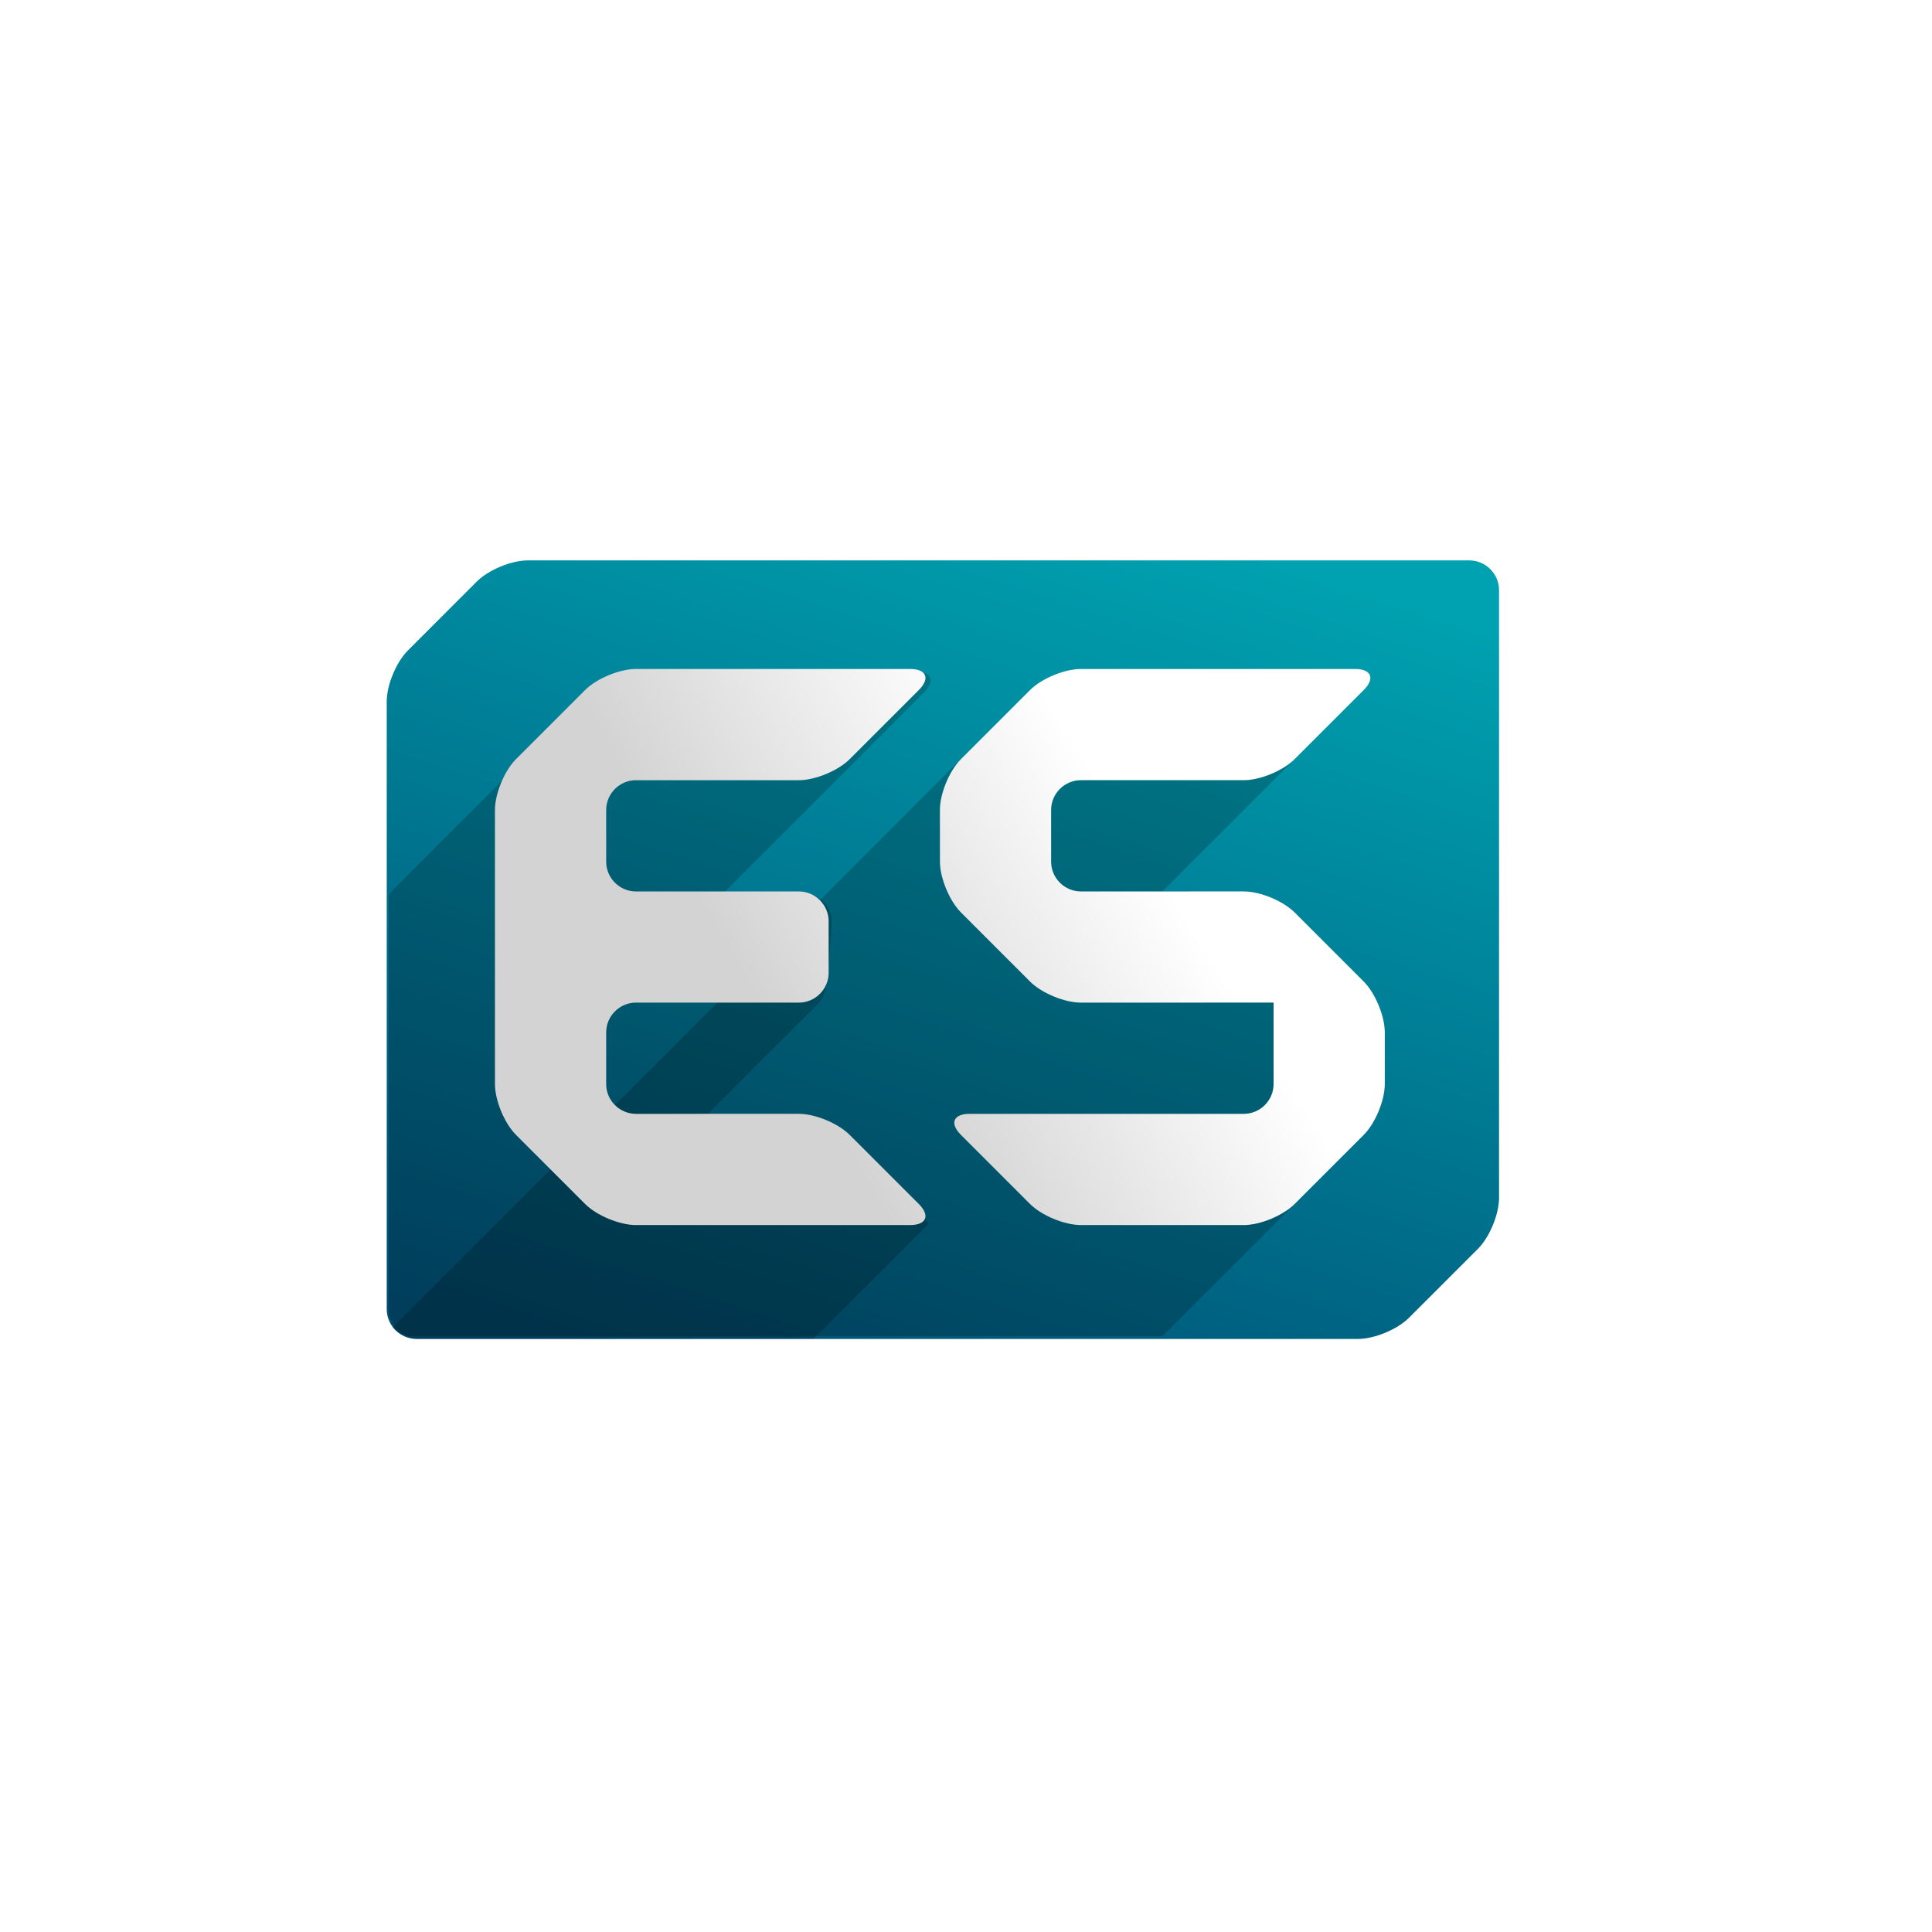
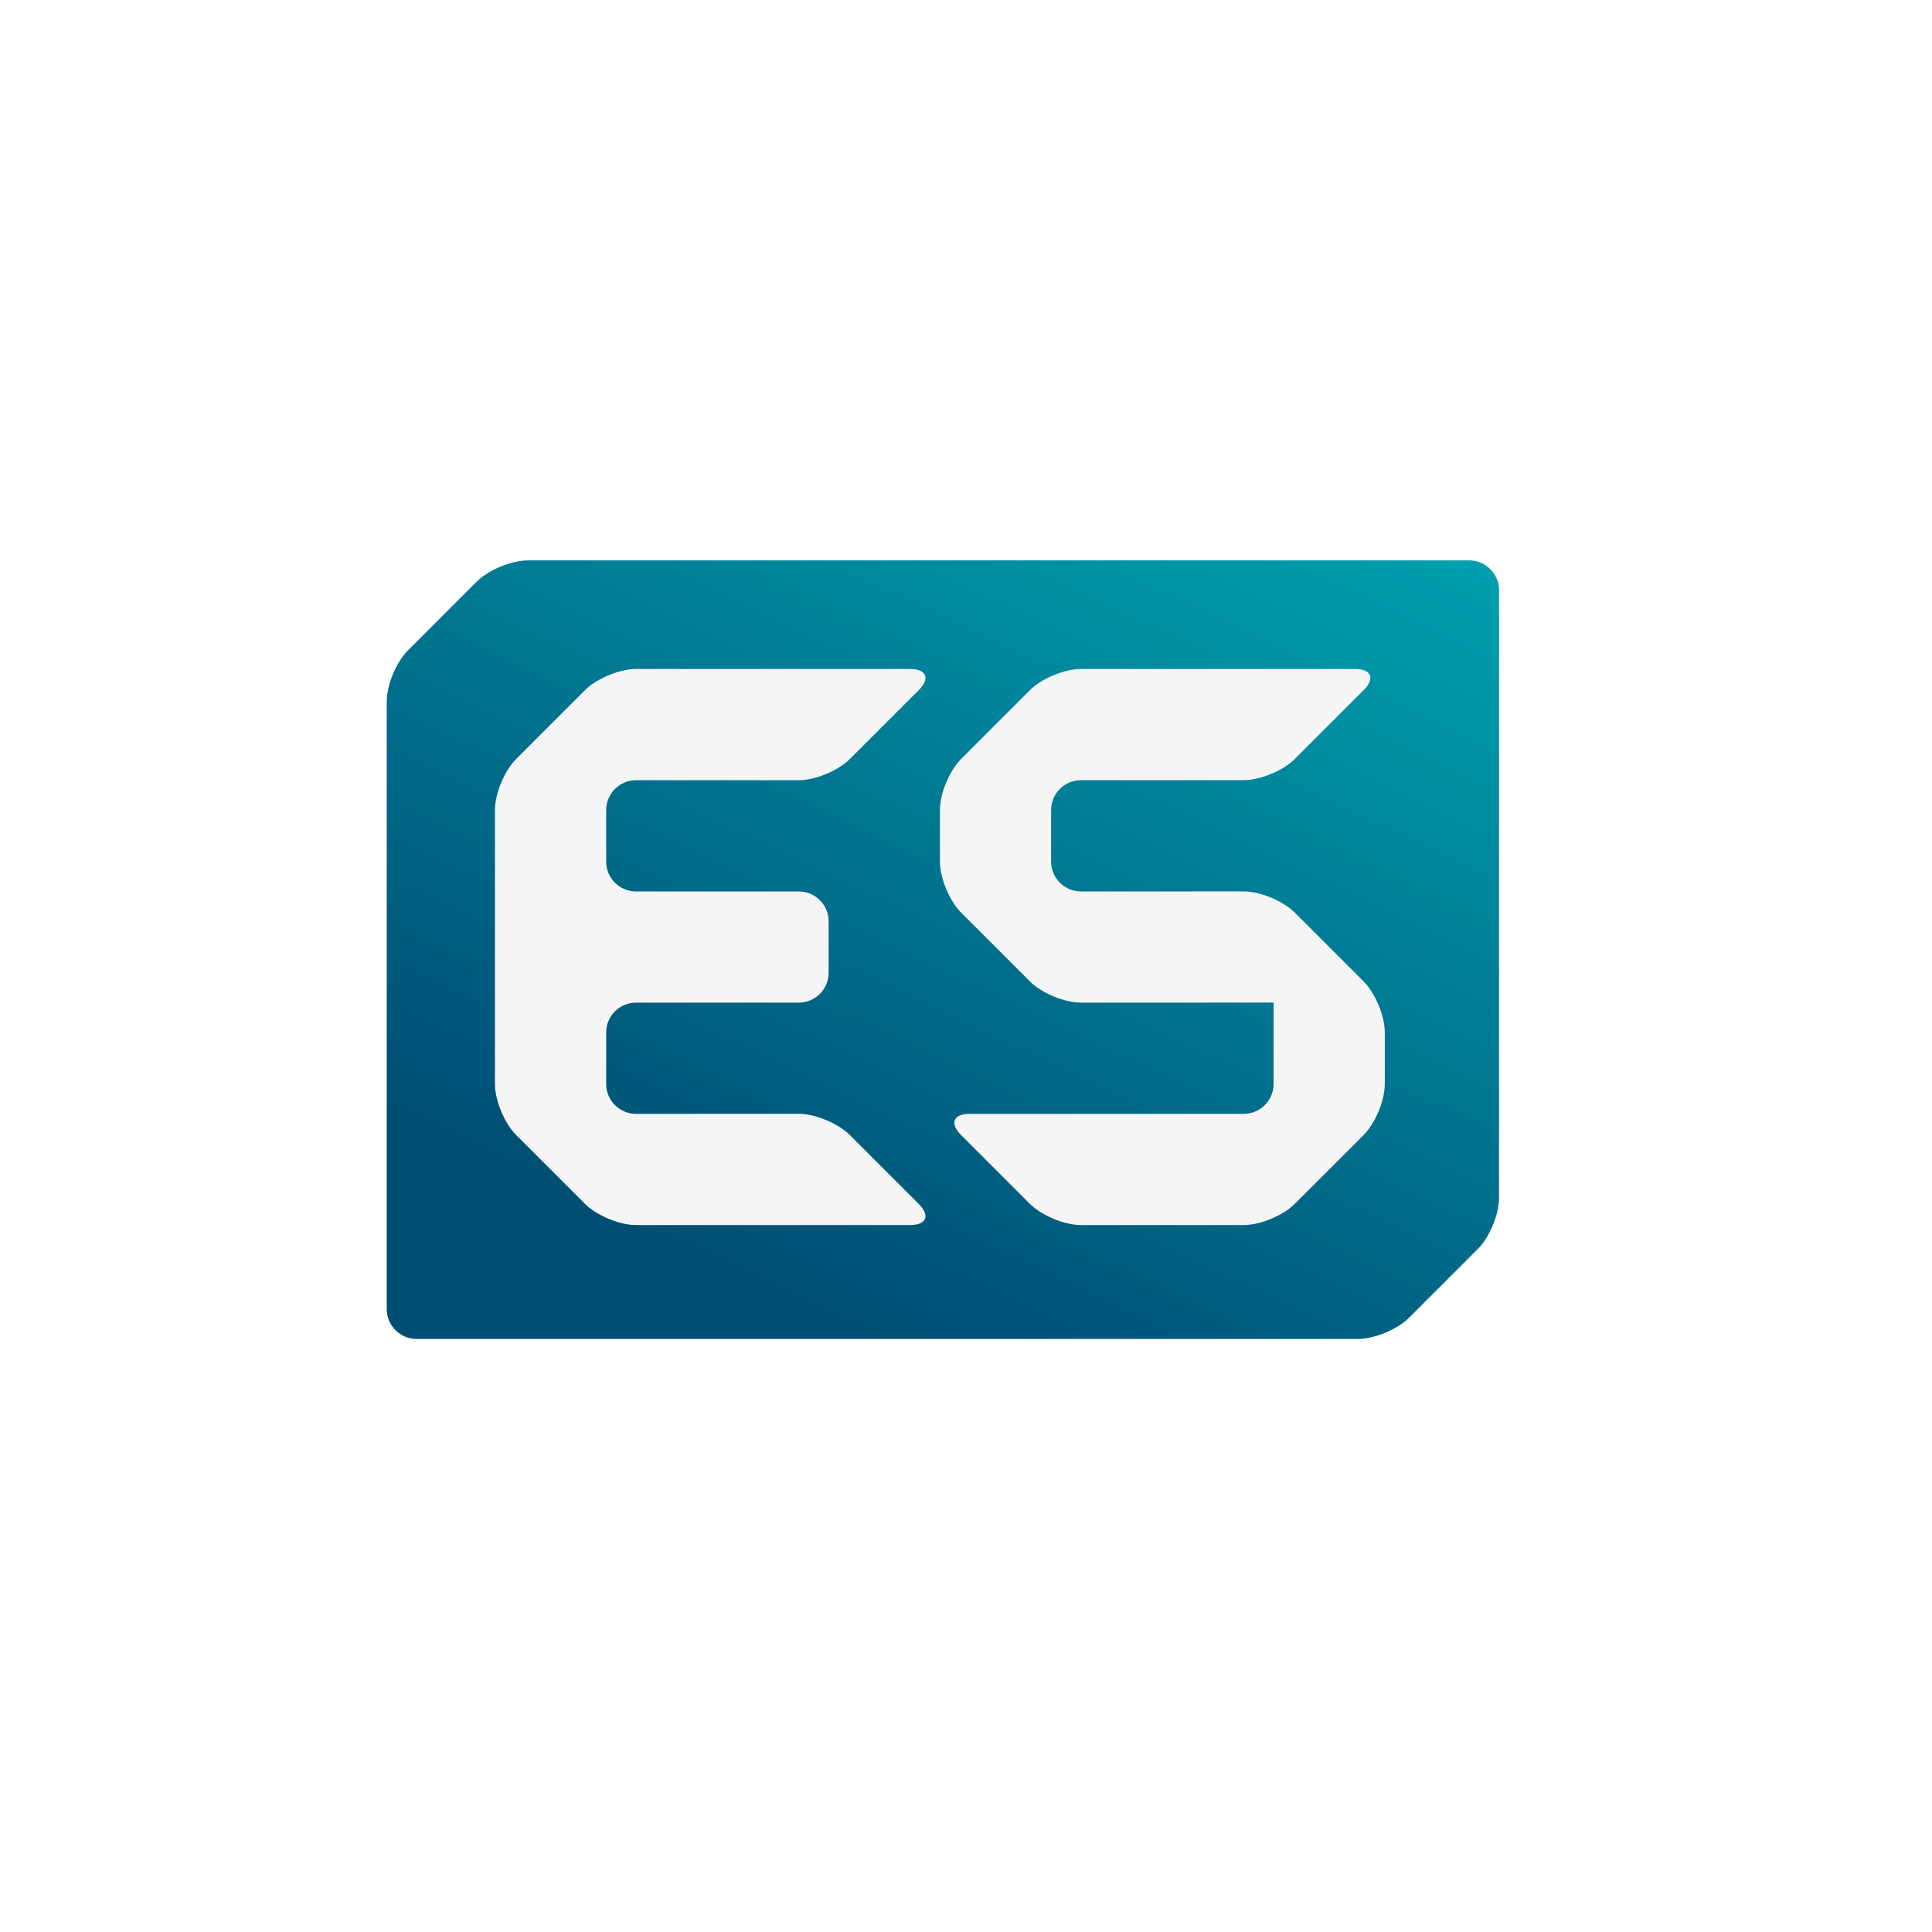
- <svg xmlns="http://www.w3.org/2000/svg" width="720" height="720">
-   <defs>
-     <linearGradient y2="-0.026" x2="0.74" y1="1.06" x1="0.244" id="SVGID_1_">
-       <stop offset="0" stop-color="#004e73" />
-       <stop offset="1" stop-color="#00a1b0" />
+ <svg xmlns="http://www.w3.org/2000/svg" width="720" height="720" version="1.1" id="svg38">
+   <defs id="defs17">
+     <linearGradient y2="384.74" x2="402.549" y1="716.566" x1="177.033" id="SVGID_1_" gradientTransform="scale(1.195291,0.8366164)" gradientUnits="userSpaceOnUse">
+       <stop offset="0" stop-color="#004e73" id="stop2" />
+       <stop offset="1" stop-color="#00a1b0" id="stop4" />
    </linearGradient>
    <linearGradient y2="0.058" x2="1.059" y1="1.274" x1="-0.479" id="SVGID_2_">
-       <stop offset="0.308" stop-color="#d3d3d3" />
-       <stop offset="0.675" stop-color="#ffffff" />
+       <stop offset="0.308" stop-color="#d3d3d3" id="stop7" />
+       <stop offset="0.675" stop-color="#ffffff" id="stop9" />
    </linearGradient>
    <linearGradient y2="-0.301" x2="1.669" y1="0.915" x1="0.08" id="SVGID_3_">
-       <stop offset="0.308" stop-color="#d3d3d3" />
-       <stop offset="0.675" stop-color="#ffffff" />
+       <stop offset="0.308" stop-color="#d3d3d3" id="stop12" />
+       <stop offset="0.675" stop-color="#ffffff" id="stop14" />
    </linearGradient>
  </defs>
-   <g class="layer">
-     <g id="Layer_2" />
-     <path d="m541.529,552.097l0,0l0,0z" fill="#c90012" id="svg_1" />
-     <path d="m541.529,523.216l0,0l0,0z" fill="#c90012" id="svg_2" />
-     <path d="m543.529,499.306l0,0l0,0z" fill="#c90012" id="svg_3" />
-     <path d="m543.529,540.753l0,0l0,0z" fill="#c90012" id="svg_4" />
-     <path d="m541.529,593.544l0,0l0,0z" fill="#c90012" id="svg_5" />
-     <path d="m541.529,564.642l0,0l0,0z" fill="#c90012" id="svg_6" />
-     <path d="m543.529,457.842l0,0l0,0z" fill="#c90012" id="svg_7" />
-     <path d="m544.654,367.951c0,-6.11 -4.999,-11.108 -11.105,-11.108l-350.861,0c-6.112,0 -14.644,3.534 -18.963,7.855l-25.745,25.745c-4.322,4.321 -7.855,12.853 -7.855,18.963l0,226.468c0,6.111 4.999,11.109 11.106,11.109l350.86,0c6.107,0 14.644,-3.535 18.963,-7.854l25.741,-25.736c4.32,-4.316 7.854,-12.853 7.854,-18.965l0.005,-226.477l0,-0l0,0l0,-0z" transform="translate(0,1) translate(0,1) translate(0,1) translate(0,1) translate(0,1) translate(0,1) translate(0,1) translate(0,1) translate(0,1) translate(0,1) translate(0,1) translate(0,1) translate(0,1) translate(0,1) translate(0,1) translate(0,1) translate(0,1) translate(0,1) translate(0,1) translate(0,1) translate(0,1) translate(0,1) translate(0,1) translate(0,1) translate(0,1) translate(0,1) translate(0,1) translate(0,1) translate(0,1) translate(0,1) translate(0,1) translate(0,1) translate(0,1) translate(0,1) translate(0,1) translate(0,1) translate(0,1) translate(0,1) translate(0,1) translate(0,1) translate(0,1) translate(0,1) translate(0,1) translate(0,1) translate(0,1) translate(0,1) translate(0,1) translate(0,1) translate(14,-196) " fill="url(#SVGID_1_)" id="svg_8" />
-     <path d="m508.22,365.789l-25.729,-25.729c-4.319,-4.318 -12.854,-7.854 -18.963,-7.853l-19.248,0c-6.112,0.001 -11.11,0.001 -11.11,0.001s3.532,-3.534 7.854,-7.855l67.196,-67.193c4.32,-4.321 2.854,-7.855 -3.253,-7.855l-102.135,0c-6.111,0 -14.643,3.534 -18.963,7.855l-232.727,232.7c-1.825,1.821 -3.517,3.514 -4.871,4.866c2.012,2.011 4.786,3.259 7.836,3.259c0.005,0 0.01,0 0.016,0l99.953,0l167.988,0c6.111,0 11.122,-0.013 11.133,-0.023c0.015,-0.016 3.559,-3.562 7.88,-7.88l67.144,-67.132c4.32,-4.316 7.854,-12.853 7.854,-18.963l0,-19.235c-0.002,-6.112 -3.535,-14.648 -7.855,-18.963l0,0l0,0l0,-0z" opacity="0.2" id="svg_9" />
-     <path d="m402.824,373.649c-6.108,0 -14.643,-3.536 -18.96,-7.857l-25.71,-25.718c-4.321,-4.321 -7.857,-12.855 -7.865,-18.966l-0.012,-19.246c-0.008,-6.11 3.525,-14.643 7.846,-18.964l25.741,-25.737c4.321,-4.321 12.852,-7.855 18.963,-7.855l102.14,0c6.107,0 7.573,3.534 3.253,7.855l-25.741,25.737c-4.32,4.321 -12.852,7.855 -18.963,7.855l-60.688,0c-6.112,0 -11.11,4.998 -11.11,11.108l0,19.246c0,6.11 4.998,11.108 11.106,11.106l60.702,-0.007c6.107,-0.002 14.644,3.533 18.963,7.853l25.729,25.729c4.32,4.314 7.854,12.851 7.854,18.963l0,19.235c0,6.109 -3.532,14.646 -7.854,18.963l-25.74,25.74c-4.321,4.316 -12.853,7.854 -18.964,7.854l-60.688,0c-6.112,0 -14.643,-3.536 -18.963,-7.854l-25.741,-25.74c-4.32,-4.316 -2.858,-7.854 3.253,-7.854l102.14,0c6.112,0 11.11,-4.998 11.11,-11.108l0,-19.237c0,-6.112 0,-11.11 0.003,-11.11c0.004,0 -4.994,0 -11.103,0l-60.701,0.009l0,0z" fill="url(#SVGID_2_)" id="svg_10" />
-     <g opacity="0.2" id="svg_11">
-       <path d="m144.906,344.826c0,-6.109 0,-11.238 0,-11.393c0,-0.155 3.532,-3.818 7.854,-8.138l67.185,-67.186c4.321,-4.321 12.855,-7.855 18.963,-7.855l102.15,0c6.108,0 7.574,3.534 3.253,7.855l-67.197,67.182c-4.32,4.321 -7.853,7.855 -7.853,7.855s4.998,0.002 11.11,0.006l19.228,0.007c6.108,0.004 10.75,4.993 10.318,11.086l-1.114,15.593c-0.433,6.092 -1.707,11.997 -2.833,13.122c-1.125,1.125 -5.576,5.58 -9.896,9.896l-25.201,25.201c-4.32,4.315 -7.885,7.885 -7.922,7.918c-0.034,0.034 4.933,0.064 11.041,0.062l17.979,0c6.108,-0.004 14.784,3.379 19.281,7.519l26.836,24.694c4.497,4.137 8.181,7.623 8.058,7.75c-0.126,0.126 -3.766,3.762 -8.087,8.083l-34.827,34.85l-147.212,0.002c-6.107,0 -11.105,-4.998 -11.105,-11.11l-0.009,-142.999l0,0l0,-0z" id="svg_12" />
-     </g>
-     <path d="m237.01,415.097c-6.107,0 -11.104,-4.998 -11.104,-11.108l0,-19.235c0,-6.112 4.998,-11.11 11.104,-11.11l60.69,0c6.108,0 11.106,-4.998 11.106,-11.108l0,-19.206c0,-6.112 -4.998,-11.11 -11.106,-11.11l-60.69,0c-6.107,0 -11.104,-4.998 -11.104,-11.108l0,-19.246c0,-6.11 4.998,-11.108 11.104,-11.108l60.69,0c6.108,0 14.643,-3.534 18.964,-7.854l25.749,-25.741c4.321,-4.319 2.855,-7.853 -3.253,-7.853l-102.15,0c-6.107,0 -14.643,3.534 -18.963,7.855l-25.737,25.735c-4.32,4.321 -7.857,12.854 -7.857,18.964l0,102.125c0,6.11 3.537,14.646 7.857,18.963l25.737,25.74c4.321,4.316 12.855,7.854 18.963,7.854l102.143,0c6.112,0 7.574,-3.536 3.253,-7.855l-25.741,-25.744c-4.32,-4.321 -12.854,-7.857 -18.964,-7.857l-60.691,0.007l0,0z" fill="url(#SVGID_3_)" id="svg_13" />
-     <g id="Layer_3" />
+   <g class="layer" id="g36">
+     <path d="m 544.654,367.951 c 0,-6.11 -4.999,-11.108 -11.105,-11.108 H 182.688 c -6.112,0 -14.644,3.534 -18.963,7.855 l -25.745,25.745 c -4.322,4.321 -7.855,12.853 -7.855,18.963 v 226.468 c 0,6.111 4.999,11.109 11.106,11.109 h 350.86 c 6.107,0 14.644,-3.535 18.963,-7.854 l 25.741,-25.736 c 4.32,-4.316 7.854,-12.853 7.854,-18.965 l 0.005,-226.477 6e-5,-3e-5 h 3e-5 z" id="svg_8" style="fill:url(#SVGID_1_)" transform="translate(14,-148)" />
+     <path d="m 402.824,373.649 c -6.108,0 -14.643,-3.536 -18.96,-7.857 l -25.71,-25.718 c -4.321,-4.321 -7.857,-12.855 -7.865,-18.966 l -0.012,-19.246 c -0.008,-6.11 3.525,-14.643 7.846,-18.964 l 25.741,-25.737 c 4.321,-4.321 12.852,-7.855 18.963,-7.855 h 102.14 c 6.107,0 7.573,3.534 3.253,7.855 l -25.741,25.737 c -4.32,4.321 -12.852,7.855 -18.963,7.855 H 402.828 c -6.112,0 -11.11,4.998 -11.11,11.108 v 19.246 c 0,6.11 4.998,11.108 11.106,11.106 l 60.702,-0.007 c 6.107,-0.002 14.644,3.533 18.963,7.853 l 25.729,25.729 c 4.32,4.314 7.854,12.851 7.854,18.963 V 403.986 c 0,6.109 -3.532,14.646 -7.854,18.963 L 482.478,448.689 c -4.321,4.316 -12.853,7.854 -18.964,7.854 h -60.688 c -6.112,0 -14.643,-3.536 -18.963,-7.854 l -25.741,-25.74 c -4.32,-4.316 -2.858,-7.854 3.253,-7.854 H 463.515 c 6.112,0 11.11,-4.998 11.11,-11.108 v -19.237 c 0,-6.112 0,-11.11 0.003,-11.11 0.004,0 -4.994,0 -11.103,0 l -60.701,0.009 z" id="svg_10" style="fill:#f5f5f5;fill-opacity:1" />
+     <path d="m 237.01,415.097 c -6.107,0 -11.104,-4.998 -11.104,-11.108 v -19.235 c 0,-6.112 4.998,-11.11 11.104,-11.11 h 60.69 c 6.108,0 11.106,-4.998 11.106,-11.108 v -19.206 c 0,-6.112 -4.998,-11.11 -11.106,-11.11 H 237.01 c -6.107,0 -11.104,-4.998 -11.104,-11.108 v -19.246 c 0,-6.11 4.998,-11.108 11.104,-11.108 h 60.69 c 6.108,0 14.643,-3.534 18.964,-7.854 l 25.749,-25.741 c 4.321,-4.319 2.855,-7.853 -3.253,-7.853 H 237.01 c -6.107,0 -14.643,3.534 -18.963,7.855 l -25.737,25.735 c -4.32,4.321 -7.857,12.854 -7.857,18.964 v 102.125 c 0,6.11 3.537,14.646 7.857,18.963 l 25.737,25.74 c 4.321,4.316 12.855,7.854 18.963,7.854 h 102.143 c 6.112,0 7.574,-3.536 3.253,-7.855 l -25.741,-25.744 c -4.32,-4.321 -12.854,-7.857 -18.964,-7.857 l -60.691,0.007 z" id="svg_13" style="fill:#f5f5f5;fill-opacity:1" />
  </g>
</svg>
